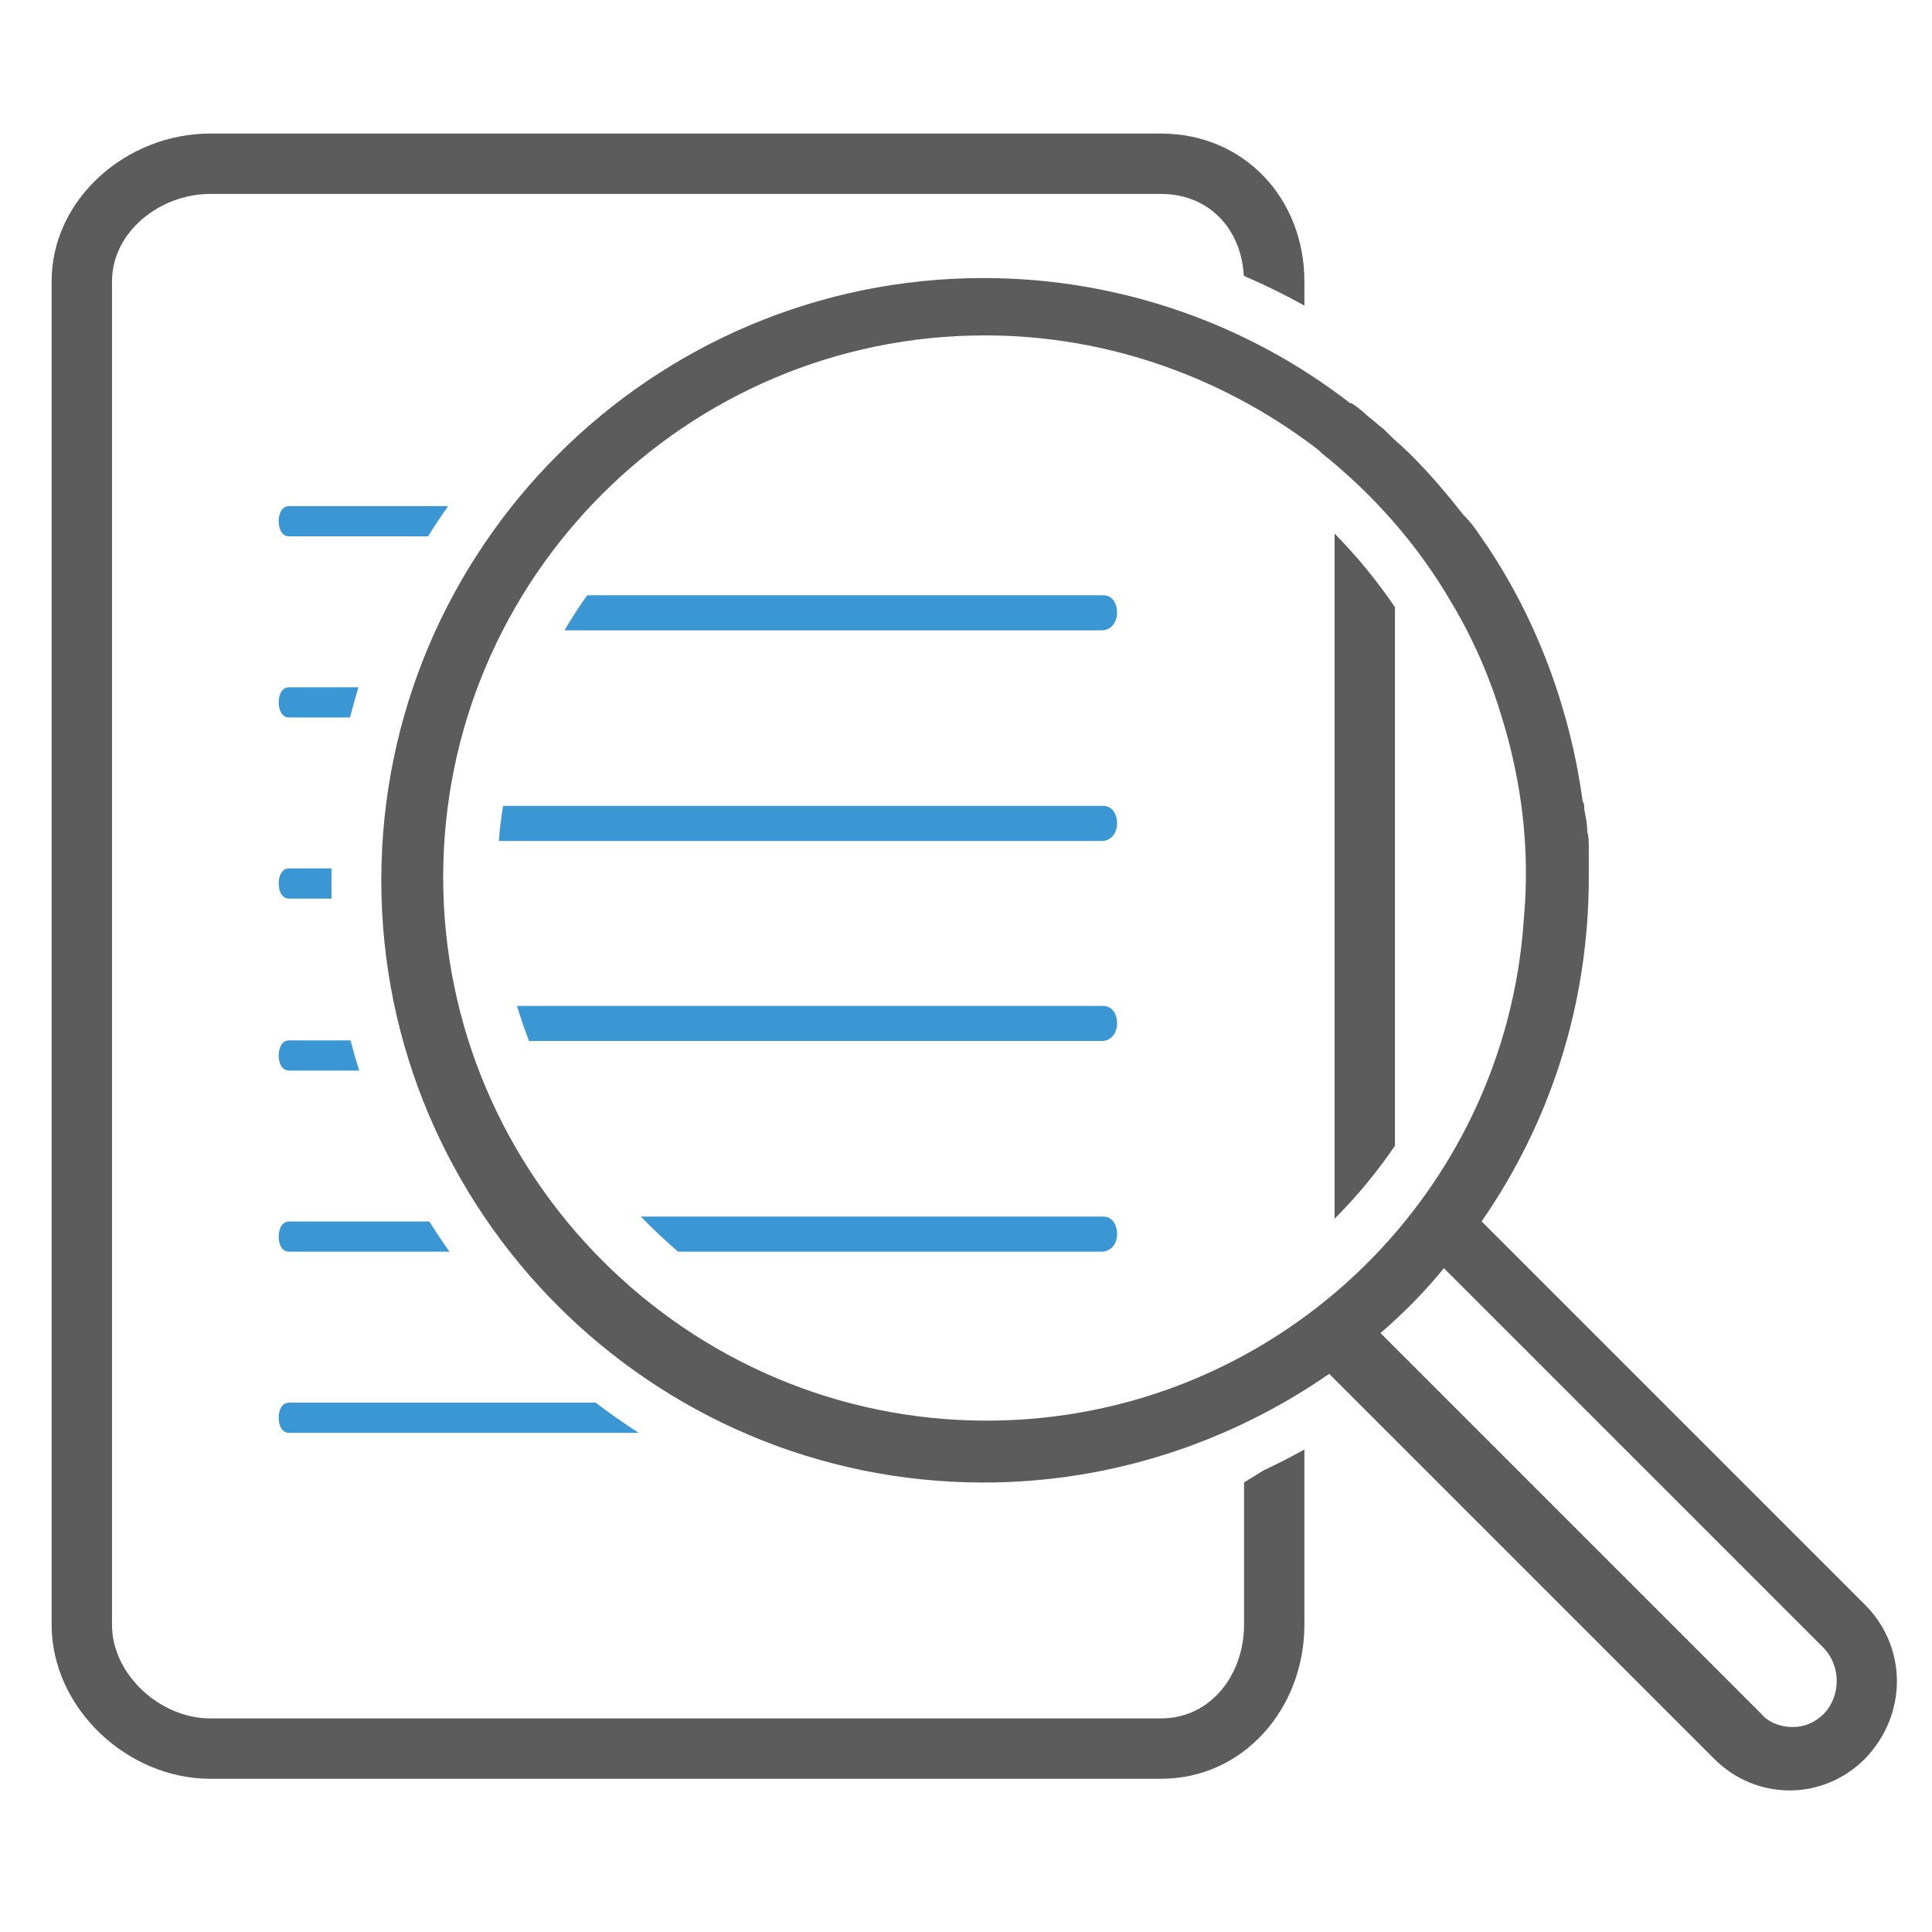
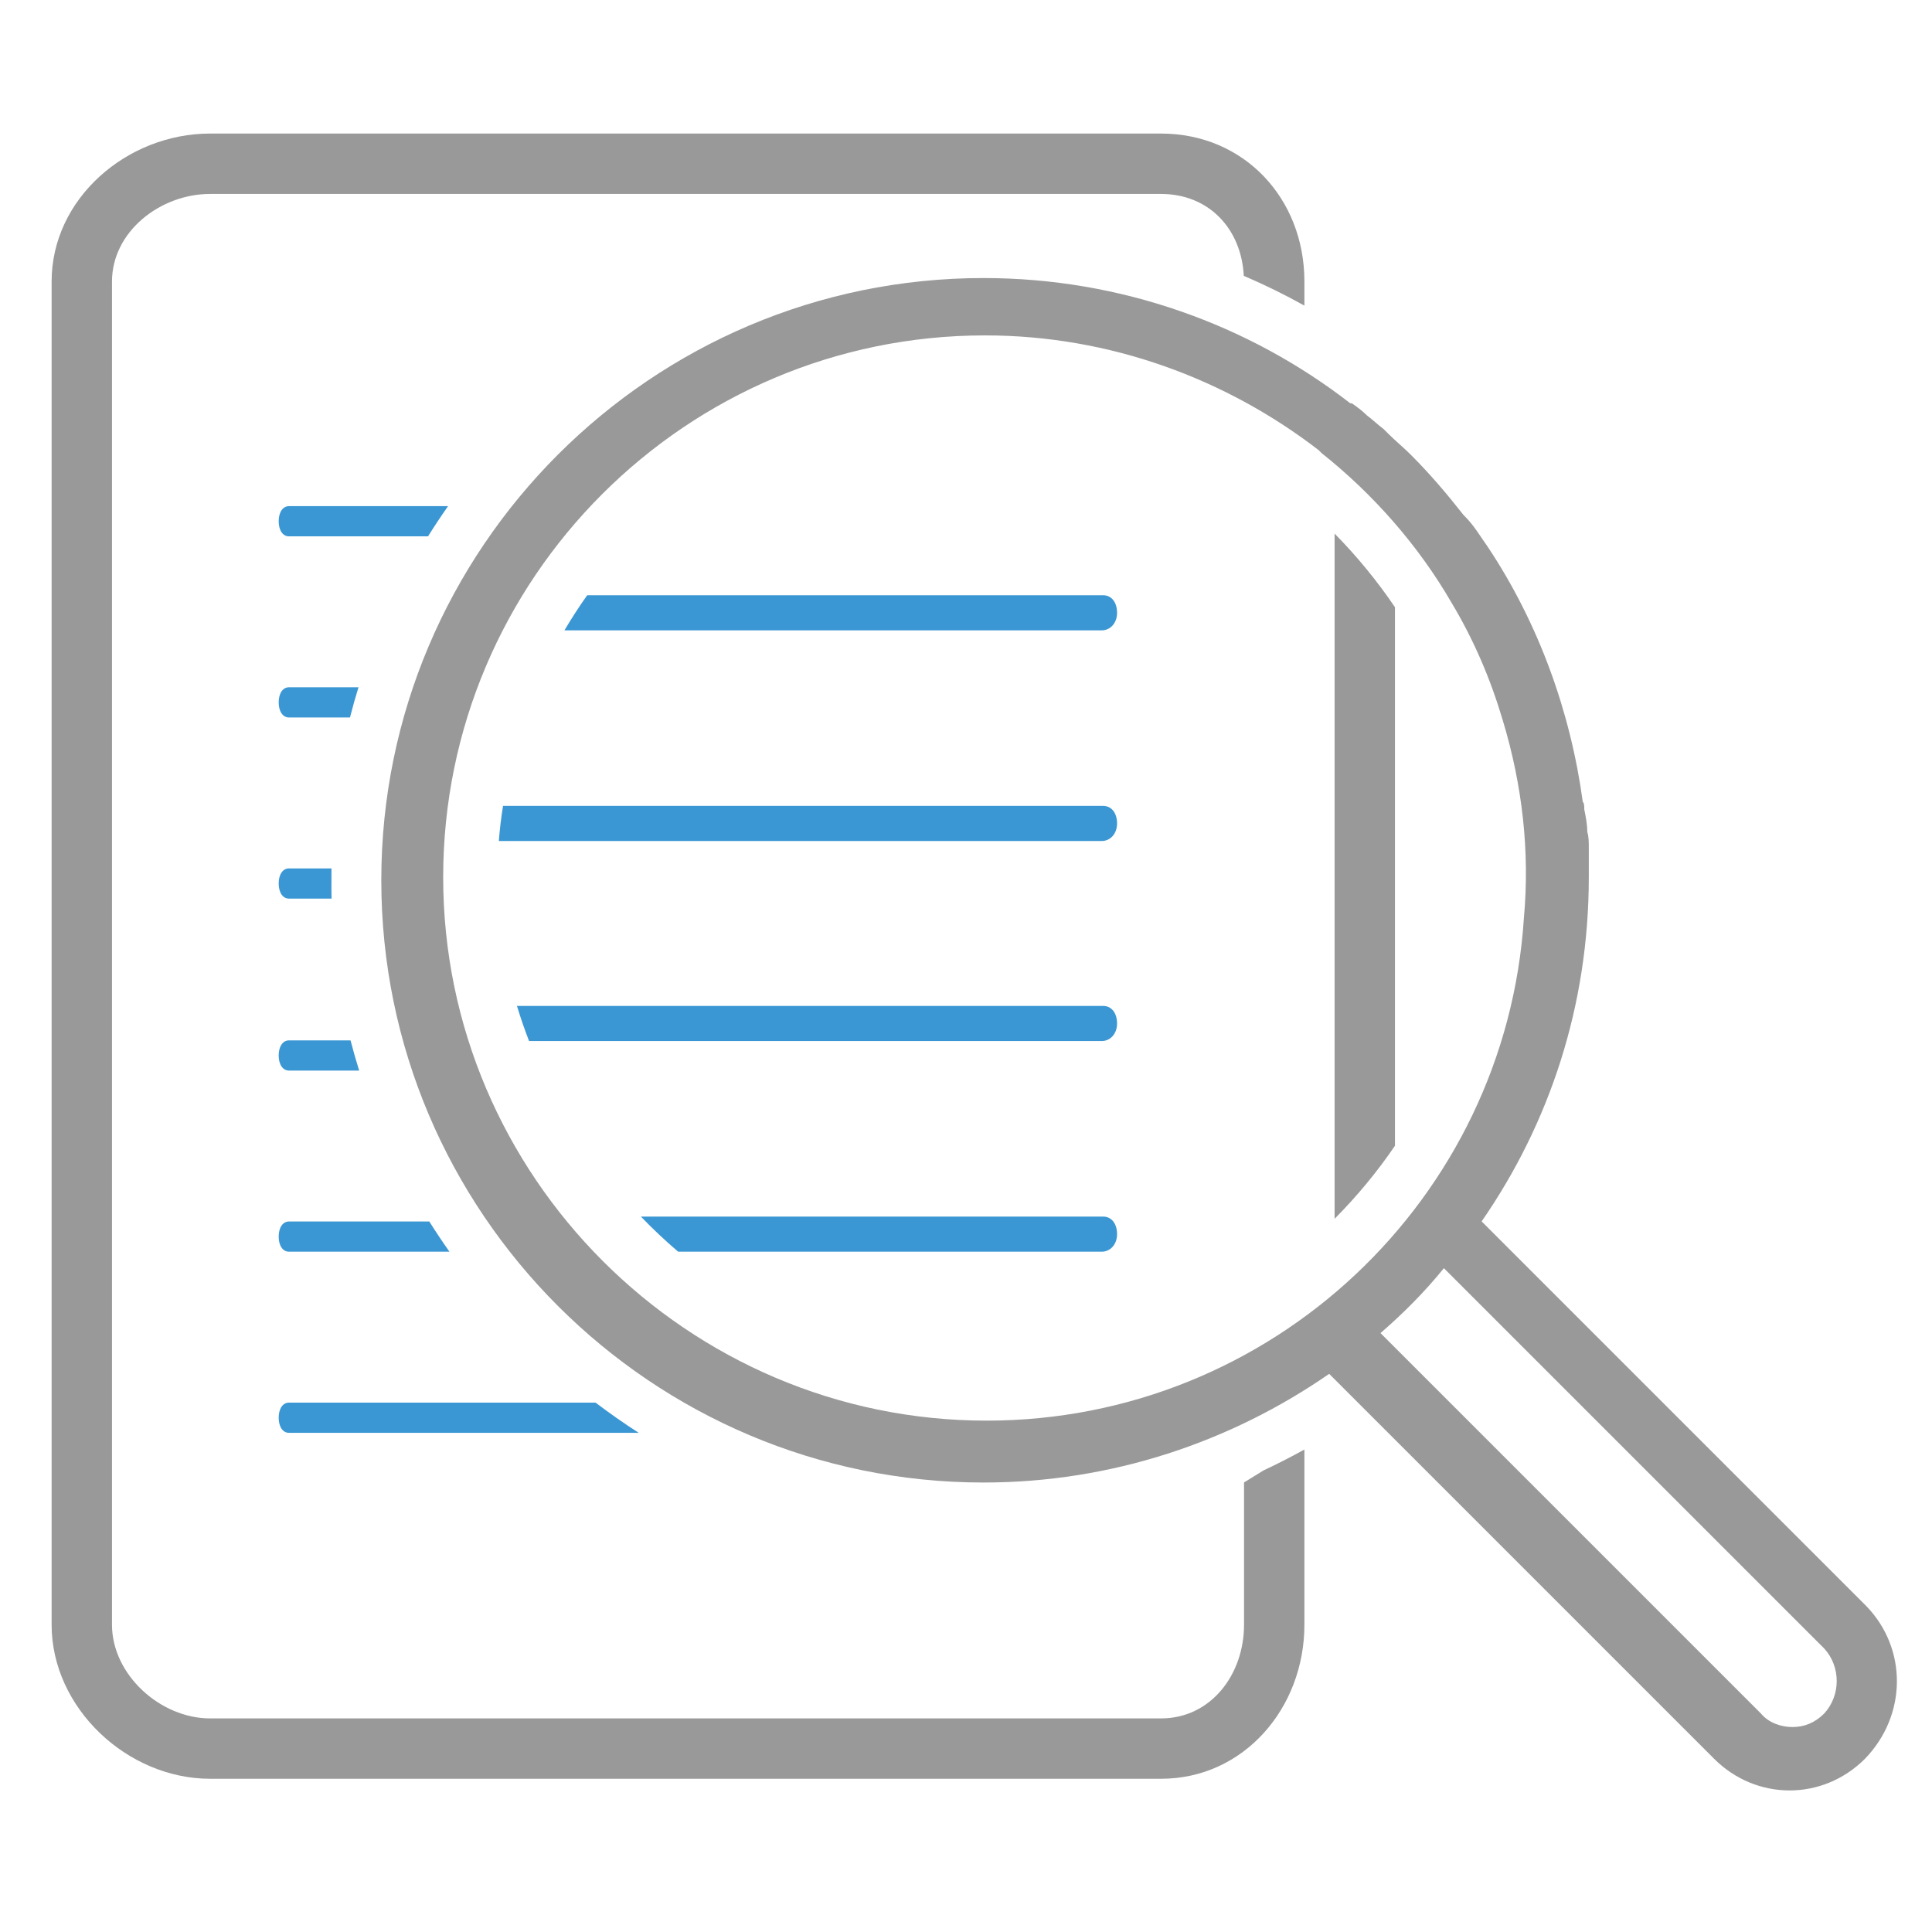
<svg xmlns="http://www.w3.org/2000/svg" enable-background="new 0 0 128 128" height="128px" id="Layer_1" version="1.1" viewBox="0 0 128 128" width="128px" xml:space="preserve">
  <defs id="defs23" />
-   <path style="fill:#5c5c5c;fill-opacity:1" d="m 13.92,8.848 c -5.5,0 -10.5,4.299 -10.5,9.799 l 0,89 c 0,5.5 5,10.201 10.5,10.201 l 63,0 c 5.5,0 9.5,-4.701 9.5,-10.201 l 0,-11.613 c -0.886,0.492 -1.788,0.953 -2.705,1.383 l -1.295,0.799 0,9.432 c 0,3.3 -2.2,6.201 -5.5,6.201 l -63,0 c -3.3,0 -6.5,-2.901 -6.5,-6.201 l 0,-89 c 0,-3.3 3.2,-5.799 6.5,-5.799 l 63,0 c 3.174,0 5.324,2.313 5.484,5.426 1.371,0.587 2.712,1.245 4.016,1.973 l 0,-1.6 c 0,-5.5 -4,-9.799 -9.5,-9.799 z" id="path4433" />
+   <path style="fill:#999999;fill-opacity:1" d="m 13.92,8.848 c -5.5,0 -10.5,4.299 -10.5,9.799 l 0,89 c 0,5.5 5,10.201 10.5,10.201 l 63,0 c 5.5,0 9.5,-4.701 9.5,-10.201 l 0,-11.613 c -0.886,0.492 -1.788,0.953 -2.705,1.383 l -1.295,0.799 0,9.432 c 0,3.3 -2.2,6.201 -5.5,6.201 l -63,0 c -3.3,0 -6.5,-2.901 -6.5,-6.201 l 0,-89 c 0,-3.3 3.2,-5.799 6.5,-5.799 l 63,0 c 3.174,0 5.324,2.313 5.484,5.426 1.371,0.587 2.712,1.245 4.016,1.973 l 0,-1.6 c 0,-5.5 -4,-9.799 -9.5,-9.799 z" id="path4433" />
  <path style="fill:#3b97d3;fill-opacity:1" d="m 19.142,33.534 c -0.406,0 -0.678,0.4 -0.678,1 0,0.6 0.272,1 0.678,1 l 9.217,0 c 0.424,-0.679 0.866,-1.345 1.326,-2 z" id="path4431" />
-   <path style="fill:#5c5c5c;fill-opacity:1" d="m 88.42,35.352 0,45.395 c 1.481,-1.489 2.823,-3.109 4,-4.838 l 0,-35.68 c -1.18,-1.741 -2.521,-3.376 -4,-4.877 z" id="path4429" />
+   <path style="fill:#999999;fill-opacity:1" d="m 88.42,35.352 0,45.395 c 1.481,-1.489 2.823,-3.109 4,-4.838 l 0,-35.68 c -1.18,-1.741 -2.521,-3.376 -4,-4.877 z" id="path4429" />
  <path style="fill:#3b97d3;fill-opacity:1" d="m 38.904,39.436 c -0.536,0.753 -1.038,1.529 -1.508,2.326 l 35.6,0 c 0.552,0 1.012,-0.464 1.012,-1.162 0,-0.698 -0.368,-1.164 -0.92,-1.164 z" id="path4427" />
  <path style="fill:#3b97d3;fill-opacity:1" d="m 19.142,45.534 c -0.406,0 -0.678,0.4 -0.678,1 0,0.6 0.272,1 0.678,1 l 4.045,0 c 0.172,-0.672 0.359,-1.338 0.564,-2 z" id="path4425" />
  <path style="fill:#3b97d3;fill-opacity:1" d="m 33.328,53.393 c -0.129,0.774 -0.217,1.55 -0.279,2.326 l 39.947,0 c 0.552,0 1.012,-0.464 1.012,-1.162 0,-0.698 -0.368,-1.164 -0.92,-1.164 z" id="path4423" />
  <path style="fill:#3b97d3;fill-opacity:1" d="m 19.142,57.534 c -0.406,0 -0.678,0.4 -0.678,1 0,0.6 0.272,1 0.678,1 l 2.824,0 c -0.005,-0.447 -0.016,-0.893 -0.006,-1.342 -0.005,-0.22 0.004,-0.439 0.002,-0.658 z" id="path4421" />
  <path style="fill:#3b97d3;fill-opacity:1" d="m 34.25,66.645 c 0.235,0.785 0.507,1.559 0.801,2.326 l 37.945,0 c 0.552,0 1.012,-0.464 1.012,-1.162 0,-0.698 -0.368,-1.164 -0.92,-1.164 z" id="path4419" />
  <path style="fill:#3b97d3;fill-opacity:1" d="m 19.142,68.928 c -0.406,0 -0.678,0.4 -0.678,1 0,0.6 0.272,1 0.678,1 l 4.654,0 c -0.208,-0.661 -0.398,-1.328 -0.572,-2 z" id="path4417" />
  <path style="fill:#3b97d3;fill-opacity:1" d="m 42.461,80.602 c 0.785,0.816 1.609,1.593 2.469,2.326 l 28.066,0 c 0.552,0 1.012,-0.464 1.012,-1.162 0,-0.698 -0.368,-1.164 -0.92,-1.164 z" id="path4415" />
  <path style="fill:#3b97d3;fill-opacity:1" d="m 19.142,80.928 c -0.406,0 -0.678,0.4 -0.678,1 0,0.6 0.272,1 0.678,1 l 10.635,0 c -0.463,-0.655 -0.907,-1.322 -1.334,-2 z" id="path4413" />
  <path style="fill:#3b97d3;fill-opacity:1" d="m 19.142,92.928 c -0.406,0 -0.678,0.4 -0.678,1 0,0.6 0.272,1 0.678,1 l 23.176,0 c -0.98,-0.627 -1.931,-1.298 -2.859,-2 z" id="path143-7-7-6" />
-   <path d="M 123.662,106.421 98.162,80.921 c 4.5,-6.5 7.1,-14.3 7.1,-22.8 0,-0.3 0,-0.6 0,-0.9 0,-0.3 0,-0.7 0,-1 0,-0.4 0,-0.8 -0.1,-1.1 0,-0.5 -0.1,-1 -0.2,-1.5 0,-0.2 0,-0.4 -0.1,-0.5 0,0 0,0 0,0 -0.8,-5.9 -2.9,-11.8 -6.3,-16.9 0,0 0,0 0,0 -0.5,-0.7 -0.9,-1.4 -1.5,-2 0,0 0,0 -0.1,-0.1 -1.1,-1.4 -2.2,-2.7 -3.5,-4 -0.5,-0.5 -1,-0.9 -1.5,-1.4 -0.1,-0.1 -0.2,-0.2 -0.3,-0.3 -0.4,-0.3 -0.7,-0.6 -1.1,-0.9 -0.3,-0.3 -0.7,-0.6 -1,-0.8 0,0 0,0 -0.1,0 0,0 0,0 0,0 -6.7,-5.2 -15.2,-8.3 -24.3,-8.3 -22,0 -39.9,17.9 -39.9,39.9 0,22 17.9,39.9 39.9,39.9 8.5,0 16.4,-2.7 22.9,-7.2 l 25.5,25.5 c 1.4,1.4 3.2,2.1 5,2.1 1.8,0 3.6,-0.7 5,-2.1 2.8,-2.9 2.8,-7.3 0.1,-10.1 z M 29.362,58.121 c 0,-19.8 16.1,-35.9 35.9,-35.9 8.3,0 16,2.9 22.1,7.6 l 0,0 c 0.1,0.1 0.1,0.1 0.2,0.2 3.4,2.7 6.4,6.1 8.6,9.9 l 0,0 c 1.5,2.5 2.6,5.1 3.4,7.8 0,0 0,0 0,0 1.3,4.3 1.8,8.7 1.4,13.1 l 0,0 c -1.2,18.6 -16.7,33.3 -35.6,33.3 -19.8,0 -36,-16.2 -36,-36 z m 91.5,55.4 c -0.6,0.6 -1.3,0.9 -2.1,0.9 -0.8,0 -1.6,-0.3 -2.1,-0.9 L 91.462,88.321 c 1.5,-1.3 2.9,-2.7 4.2,-4.3 l 25.2,25.2 c 1.1,1.2 1.1,3.1 0,4.3 z" id="path19-3-6" style="fill:#5c5c5c;fill-opacity:1" />
+   <path d="M 123.662,106.421 98.162,80.921 c 4.5,-6.5 7.1,-14.3 7.1,-22.8 0,-0.3 0,-0.6 0,-0.9 0,-0.3 0,-0.7 0,-1 0,-0.4 0,-0.8 -0.1,-1.1 0,-0.5 -0.1,-1 -0.2,-1.5 0,-0.2 0,-0.4 -0.1,-0.5 0,0 0,0 0,0 -0.8,-5.9 -2.9,-11.8 -6.3,-16.9 0,0 0,0 0,0 -0.5,-0.7 -0.9,-1.4 -1.5,-2 0,0 0,0 -0.1,-0.1 -1.1,-1.4 -2.2,-2.7 -3.5,-4 -0.5,-0.5 -1,-0.9 -1.5,-1.4 -0.1,-0.1 -0.2,-0.2 -0.3,-0.3 -0.4,-0.3 -0.7,-0.6 -1.1,-0.9 -0.3,-0.3 -0.7,-0.6 -1,-0.8 0,0 0,0 -0.1,0 0,0 0,0 0,0 -6.7,-5.2 -15.2,-8.3 -24.3,-8.3 -22,0 -39.9,17.9 -39.9,39.9 0,22 17.9,39.9 39.9,39.9 8.5,0 16.4,-2.7 22.9,-7.2 l 25.5,25.5 c 1.4,1.4 3.2,2.1 5,2.1 1.8,0 3.6,-0.7 5,-2.1 2.8,-2.9 2.8,-7.3 0.1,-10.1 z M 29.362,58.121 c 0,-19.8 16.1,-35.9 35.9,-35.9 8.3,0 16,2.9 22.1,7.6 l 0,0 c 0.1,0.1 0.1,0.1 0.2,0.2 3.4,2.7 6.4,6.1 8.6,9.9 l 0,0 c 1.5,2.5 2.6,5.1 3.4,7.8 0,0 0,0 0,0 1.3,4.3 1.8,8.7 1.4,13.1 l 0,0 c -1.2,18.6 -16.7,33.3 -35.6,33.3 -19.8,0 -36,-16.2 -36,-36 z m 91.5,55.4 c -0.6,0.6 -1.3,0.9 -2.1,0.9 -0.8,0 -1.6,-0.3 -2.1,-0.9 L 91.462,88.321 c 1.5,-1.3 2.9,-2.7 4.2,-4.3 l 25.2,25.2 c 1.1,1.2 1.1,3.1 0,4.3 z" id="path19-3-6" style="fill:#999999;fill-opacity:1" />
</svg>
